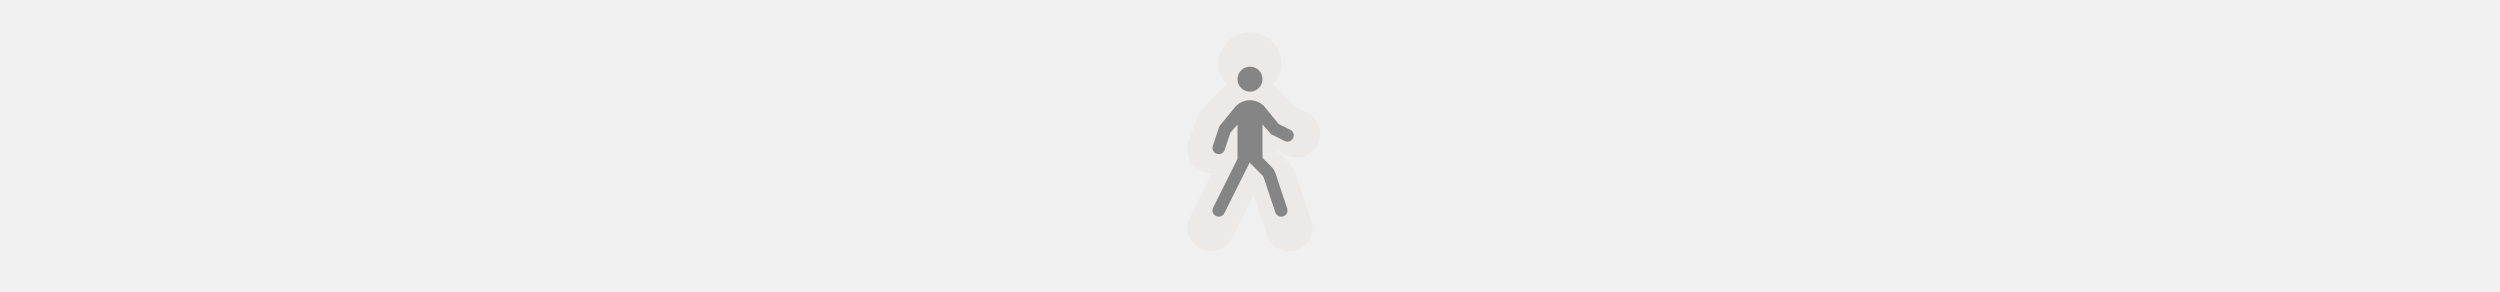
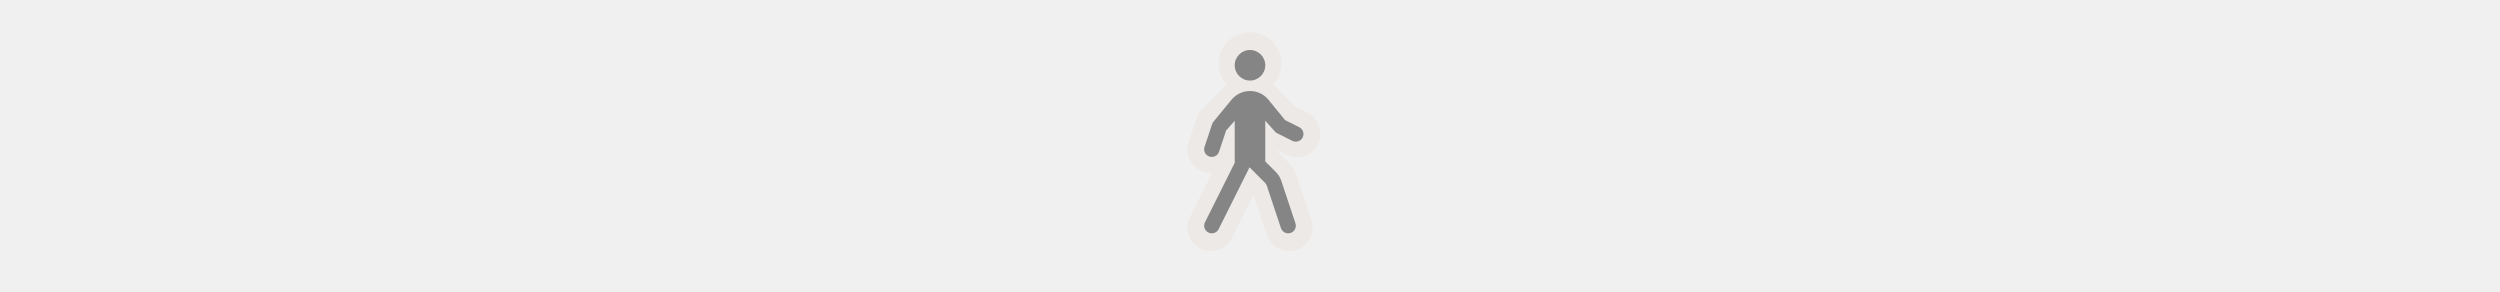
<svg xmlns="http://www.w3.org/2000/svg" width="300" height="35" viewBox="0 0 300 35" fill="none">
  <g transform="translate(135, 2) scale(1.875 1.875) ">
    <g clip-path="url(#clip0)">
      <path d="M10 3C10 3.523 9.799 4 9.47 4.356C9.974 4.784 10.421 5.3 10.888 5.767L11.671 6.158C12.412 6.529 12.712 7.43 12.341 8.171C11.971 8.912 11.07 9.212 10.329 8.842L9.596 8.475L10.393 9.272C10.668 9.547 10.875 9.881 10.997 10.25L11.923 13.026C12.185 13.812 11.76 14.661 10.974 14.923C10.188 15.185 9.339 14.76 9.077 13.974L8.222 11.41L6.841 14.171C6.471 14.912 5.57 15.212 4.829 14.842C4.088 14.471 3.788 13.57 4.158 12.829L5.573 9.999C5.393 10.008 5.207 9.984 5.025 9.923C4.239 9.661 3.814 8.812 4.076 8.026L4.576 6.526C4.65 6.305 4.774 6.104 4.939 5.939C5.463 5.415 5.964 4.836 6.53 4.356C6.201 3.999 6 3.523 6 3C6 1.895 6.895 1 8 1C9.105 1 10 1.895 10 3Z" fill="#EBE7E4" fill-opacity="0.8" />
    </g>
    <defs>
      <clipPath id="clip0">
        <path d="M0 0H16V16H0V0Z" fill="white" />
      </clipPath>
    </defs>
  </g>
-   <g transform="translate(141, 8) scale(0.375 0.375) ">
+   <g transform="translate(139, 6) scale(0.458333 0.458333) ">
    <path d="M27.999 4C27.999 6.209 26.208 8 23.999 8C21.79 8 19.999 6.209 19.999 4C19.999 1.791 21.79 0 23.999 0C26.208 0 27.999 1.791 27.999 4Z" fill="#858585" />
    <path fill-rule="evenodd" clip100-rule="evenodd" d="M23.872 30.701C23.848 30.766 23.82 30.831 23.788 30.894L15.788 46.894C15.294 47.882 14.093 48.283 13.105 47.789C12.117 47.295 11.716 46.093 12.21 45.106L19.999 29.529V18.529L17.745 21.081L15.894 26.633C15.545 27.68 14.412 28.247 13.364 27.897C12.316 27.548 11.75 26.415 12.099 25.367L14.099 19.367C14.197 19.073 14.363 18.805 14.583 18.586L19.151 13.031C19.709 12.351 20.407 11.796 21.194 11.402C22.956 10.521 25.035 10.518 26.797 11.399C27.588 11.795 28.287 12.355 28.847 13.041L33.183 18.356L36.892 20.211C37.88 20.705 38.281 21.907 37.787 22.894C37.293 23.882 36.092 24.283 35.104 23.789L31.104 21.789C30.911 21.693 30.736 21.566 30.584 21.414L27.999 18.504V29.17L30.747 31.918C31.405 32.577 31.901 33.38 32.196 34.263L35.897 45.367C36.247 46.415 35.68 47.548 34.633 47.897C33.585 48.247 32.452 47.68 32.103 46.633L28.401 35.528C28.303 35.234 28.138 34.966 27.918 34.746L23.872 30.701Z" fill="#858585" />
  </g>
</svg>
